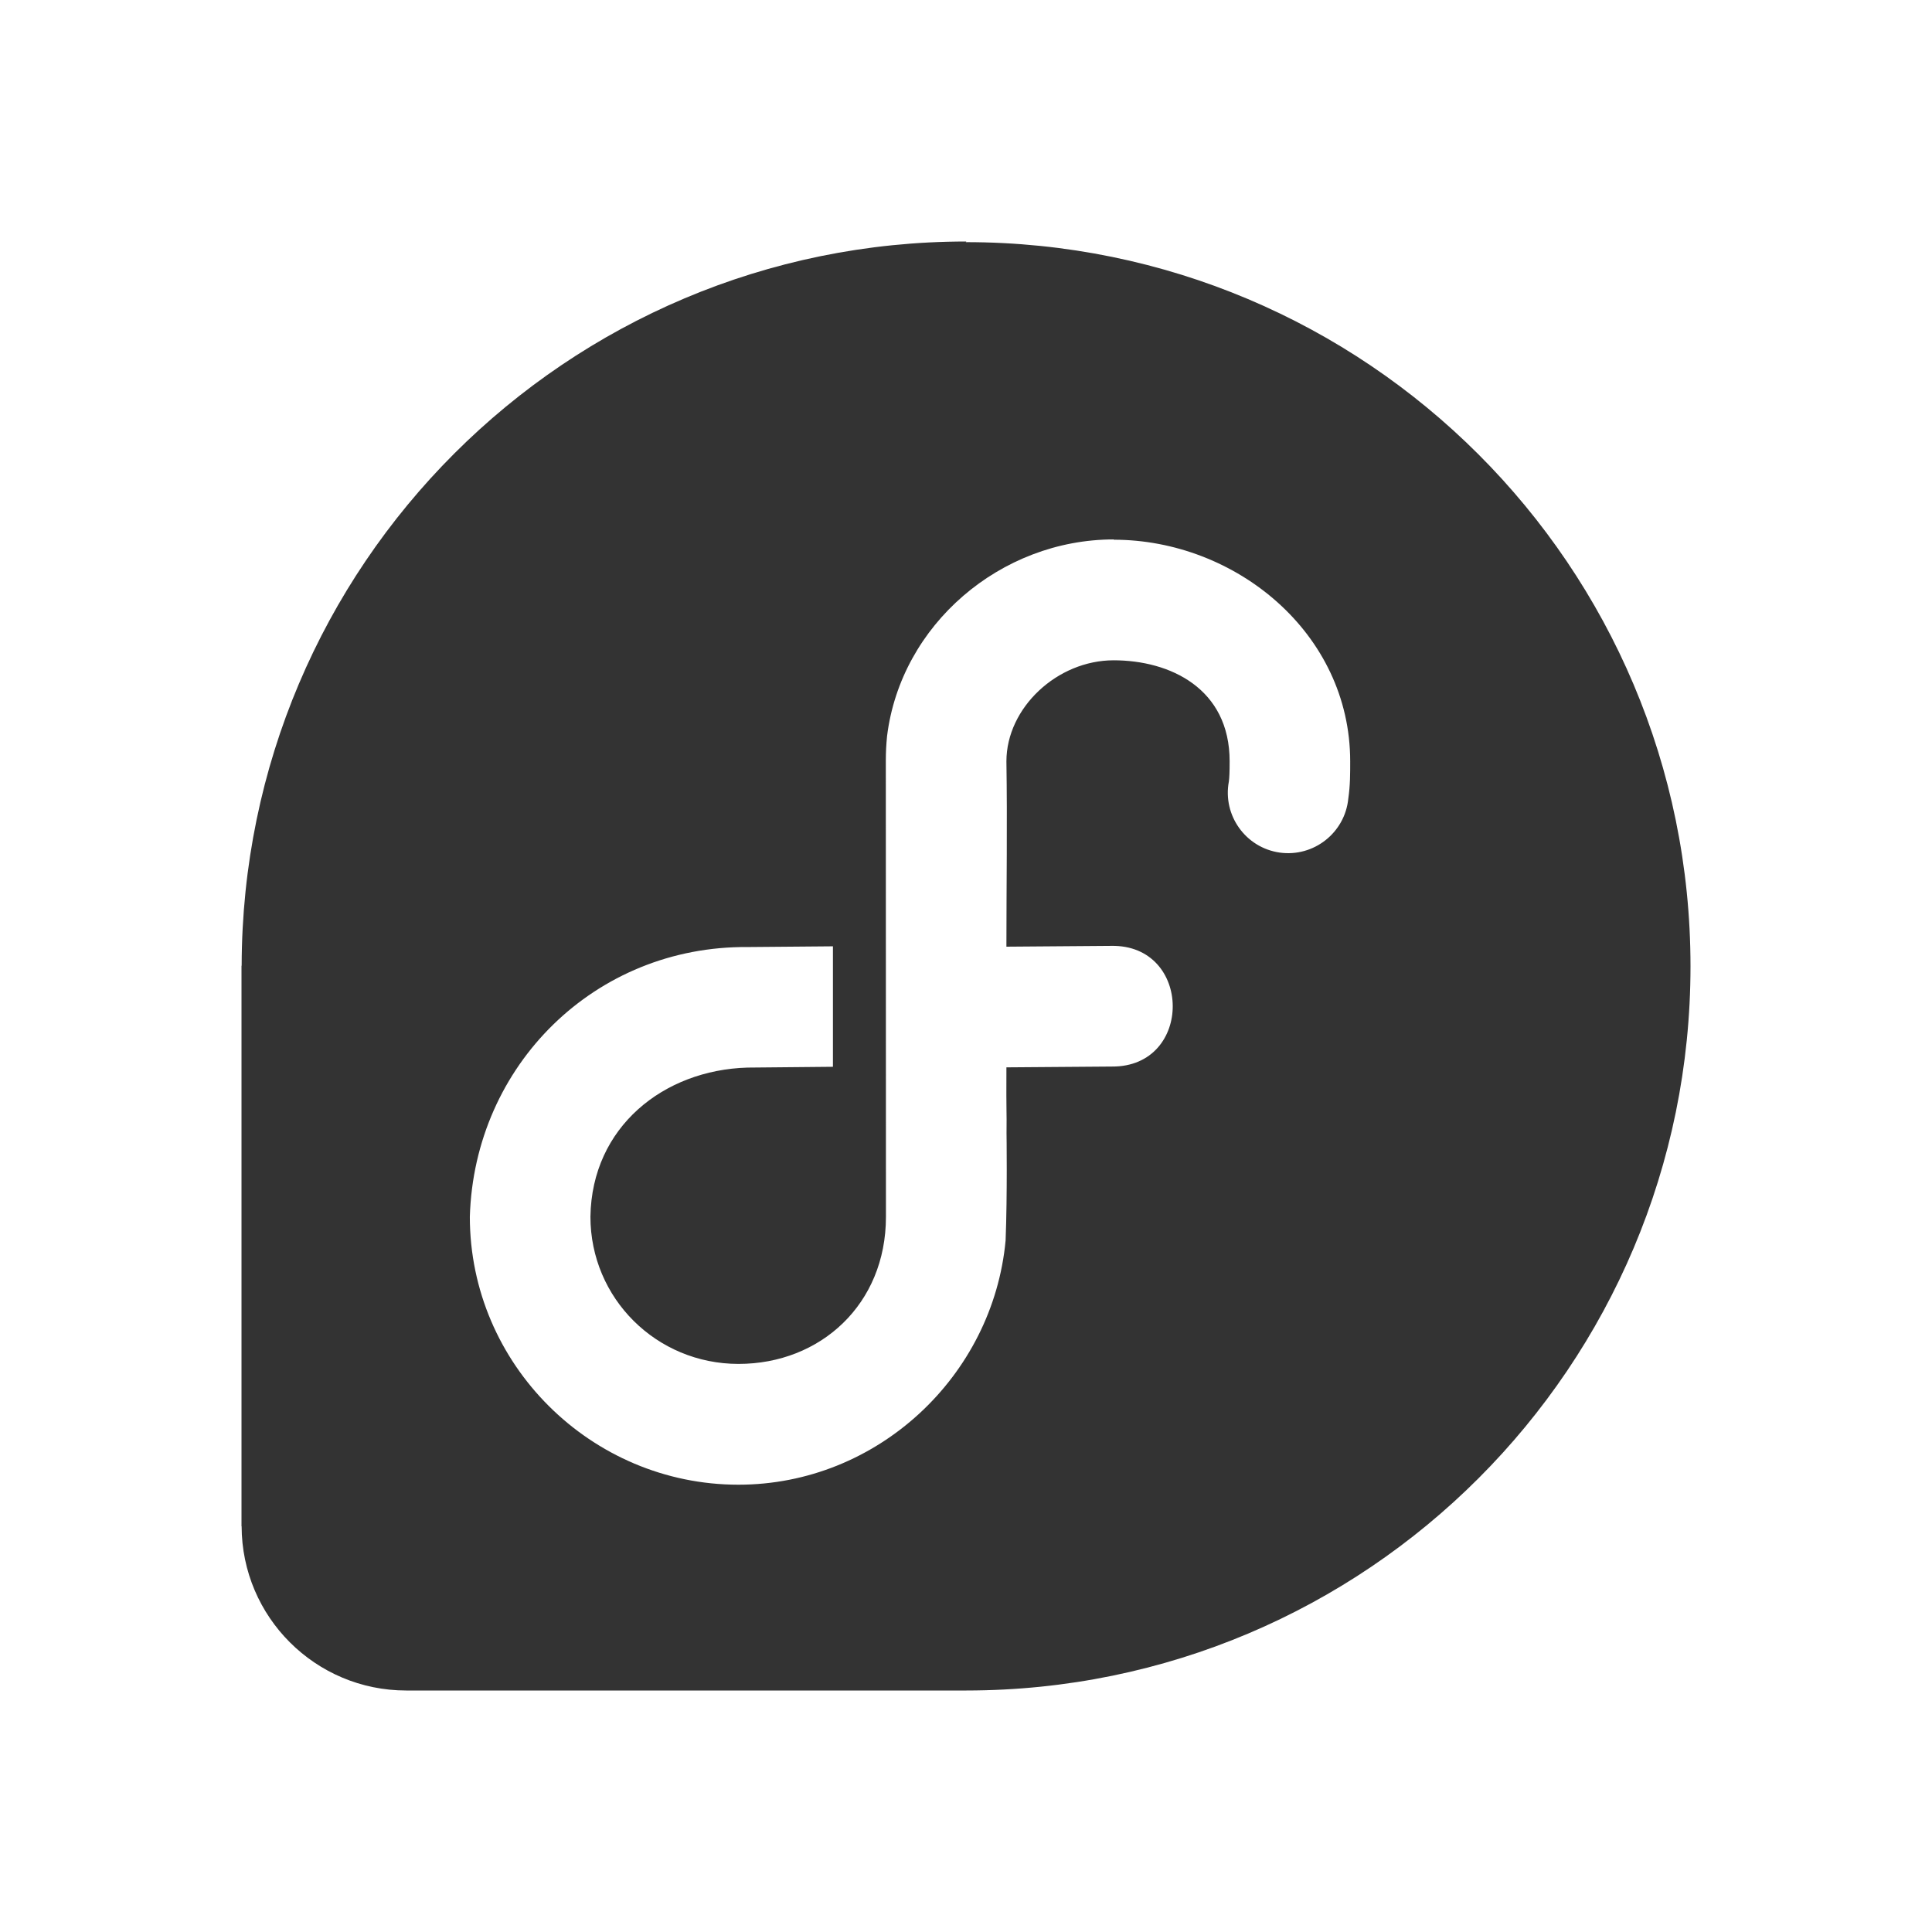
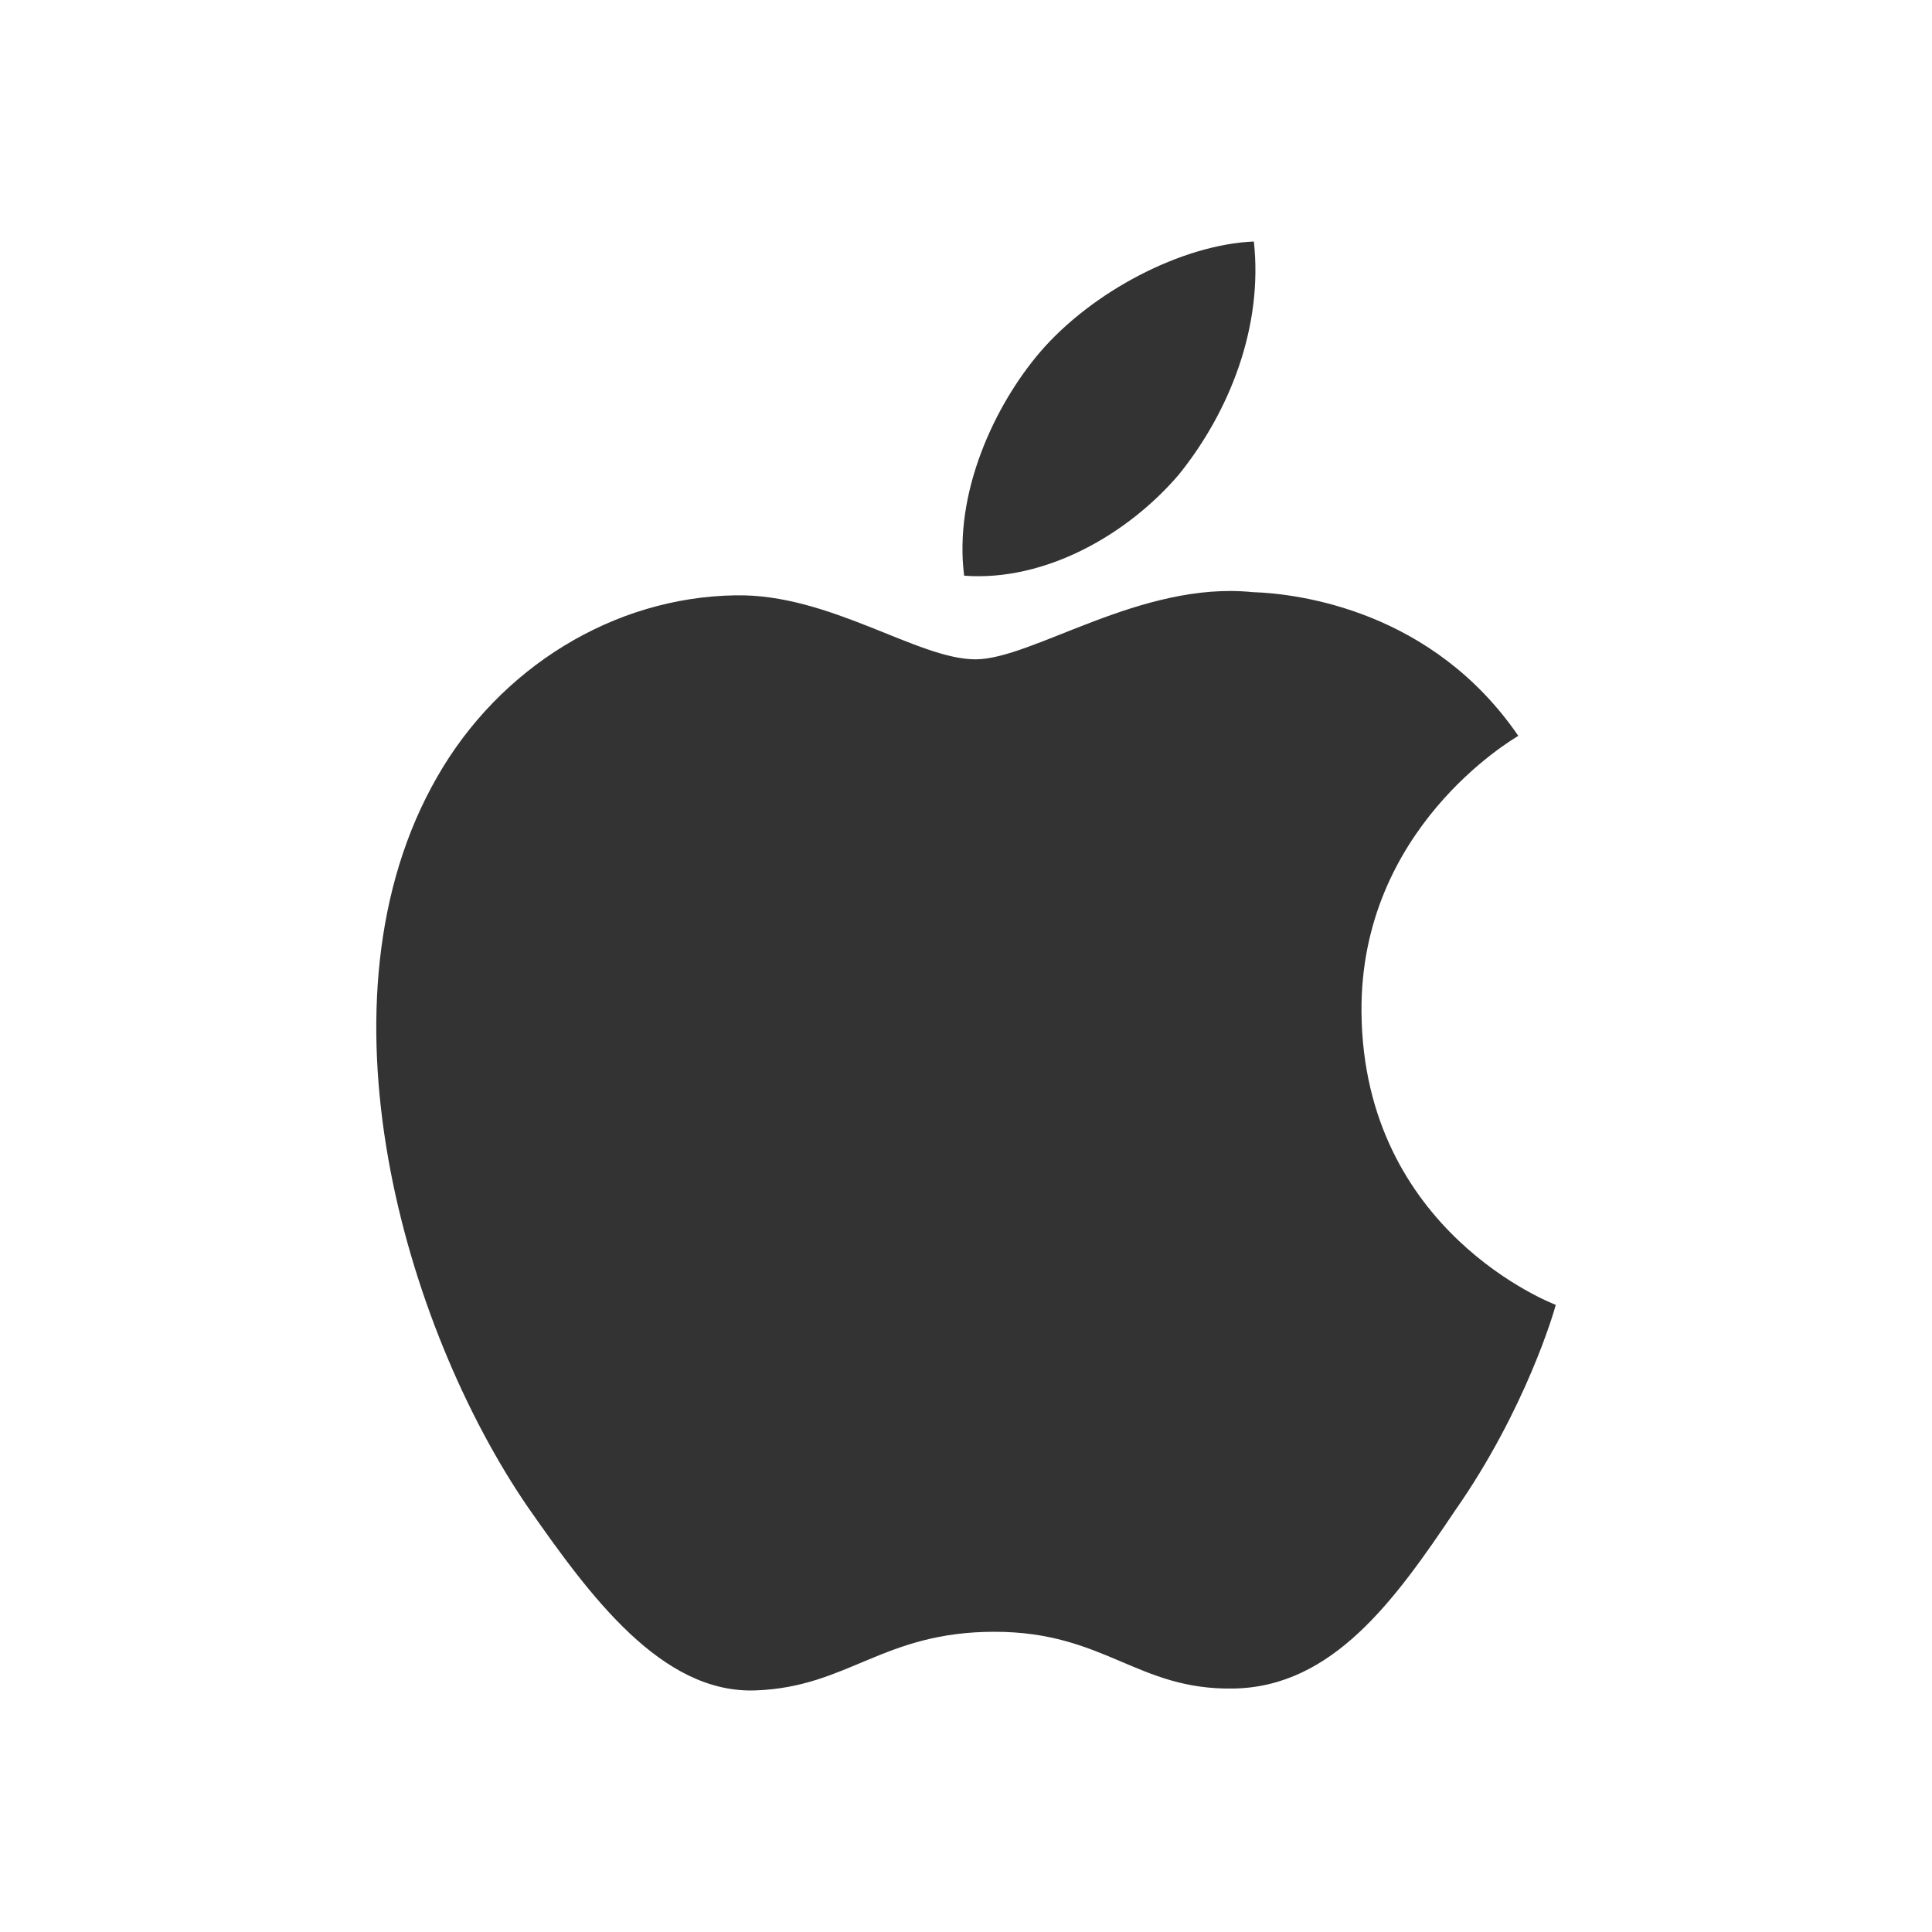
- <svg xmlns="http://www.w3.org/2000/svg" width="48" height="48" id="svg11300" version="1.0" style="display:inline;enable-background:new">
-   <defs id="defs3" />
-   <g style="display:inline" id="layer1" transform="translate(0,-276)">
-     <path style="fill:#333333;fill-opacity:1;stroke-width:7.56" d="m 24.01,282 c -9.94,0 -17.989,8.052 -18.006,17.992 H 6 v 13.928 H 6.003 C 6.008,316.174 7.837,318 10.093,318 H 24.011 C 33.953,317.994 42,309.943 42,300.008 c 1.6e-5,-9.94 -8.057,-17.992 -18.006,-17.992 z m 3.658,7.409 c 3.023,0 5.877,2.314 5.877,5.505 0,0.296 0.002,0.592 -0.047,0.928 -0.084,0.849 -0.86,1.459 -1.705,1.34 -0.845,-0.121 -1.419,-0.923 -1.263,-1.763 0.014,-0.096 0.02,-0.246 0.02,-0.505 0,-1.81 -1.481,-2.509 -2.882,-2.509 -1.4,0 -2.662,1.177 -2.664,2.509 0.024,1.54 0,3.068 0,4.606 l 2.599,-0.02 c 2.029,-0.042 2.052,3.012 0.023,2.998 l -2.622,0.02 c -0.006,1.239 0.01,1.015 0.003,1.638 0,0 0.022,1.515 -0.023,2.663 -0.314,3.373 -3.186,6.068 -6.638,6.068 -3.659,0 -6.673,-2.989 -6.673,-6.656 0.11,-3.77 3.118,-6.736 6.907,-6.702 l 2.114,-0.018 v 2.993 l -2.114,0.02 h -0.011 c -2.082,0.061 -3.867,1.475 -3.9,3.704 0,2.03 1.641,3.658 3.679,3.658 2.034,0 3.663,-1.48 3.663,-3.654 l -0.003,-11.335 c 0.001,-0.21 0.008,-0.378 0.031,-0.61 0.343,-2.772 2.824,-4.885 5.632,-4.885 z" id="path14-3" />
+ <svg xmlns="http://www.w3.org/2000/svg" width="48" height="48" style="display:inline;enable-background:new" version="1.0">
+   <g style="display:inline">
+     <path d="M29.3 263.776c1.242-1.547 2.084-3.647 1.852-5.776-1.789.075-4.017 1.242-5.308 2.743-1.14 1.332-2.153 3.509-1.89 5.56 2.006.15 4.062-1.015 5.347-2.527zm4.526 13.375c-.043-4.553 3.725-6.763 3.896-6.869-2.132-3.11-5.438-3.533-6.603-3.571-2.778-.283-5.467 1.67-6.884 1.67-1.443-.001-3.62-1.636-5.966-1.59-3.024.045-5.855 1.796-7.405 4.507-3.191 5.542-.812 13.68 2.252 18.148 1.536 2.2 3.324 4.648 5.67 4.551 2.294-.087 3.15-1.456 5.922-1.456 2.744 0 3.548 1.456 5.942 1.41 2.464-.041 4.013-2.204 5.495-4.413 1.765-2.52 2.478-4.99 2.507-5.12-.055-.021-4.776-1.816-4.826-7.267z" style="display:inline;fill:#333;fill-opacity:1;fill-rule:evenodd;stroke-width:.401;enable-background:new" transform="translate(0 -252)" />
  </g>
</svg>
